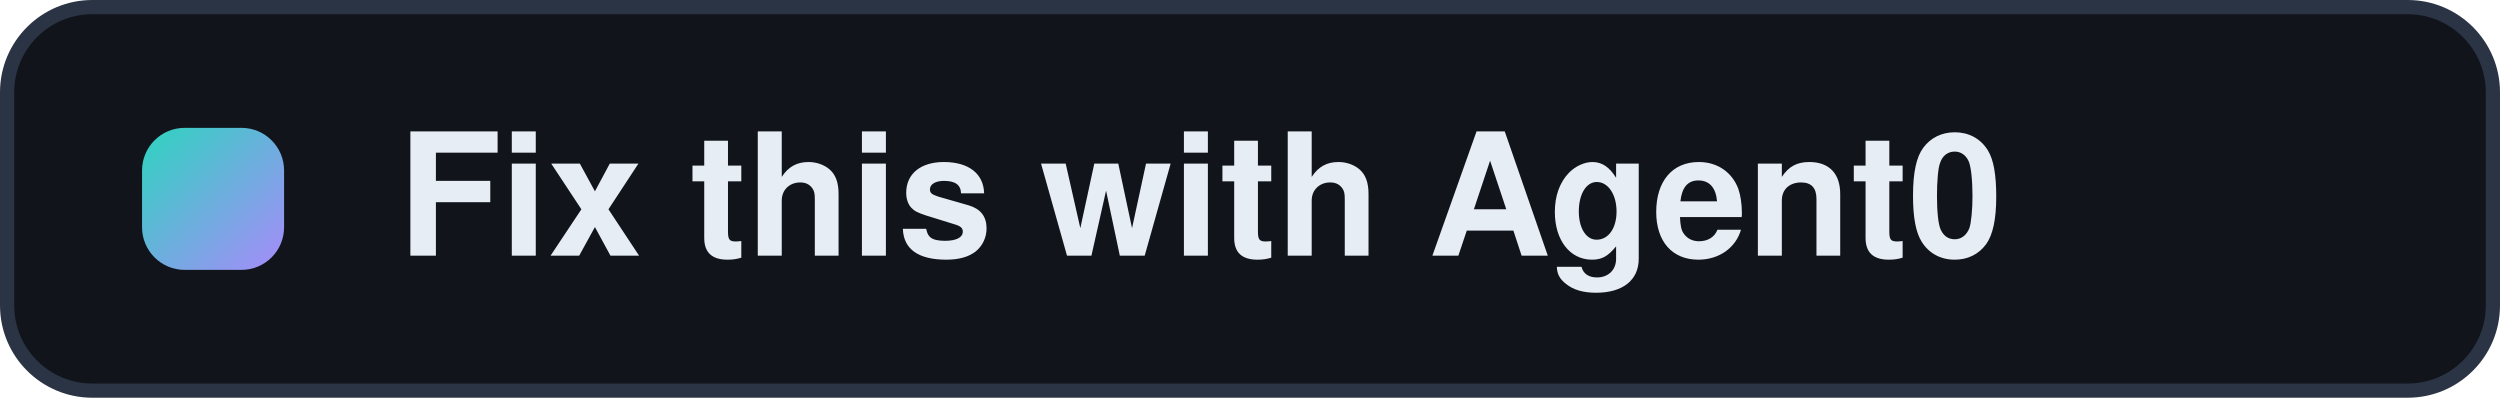
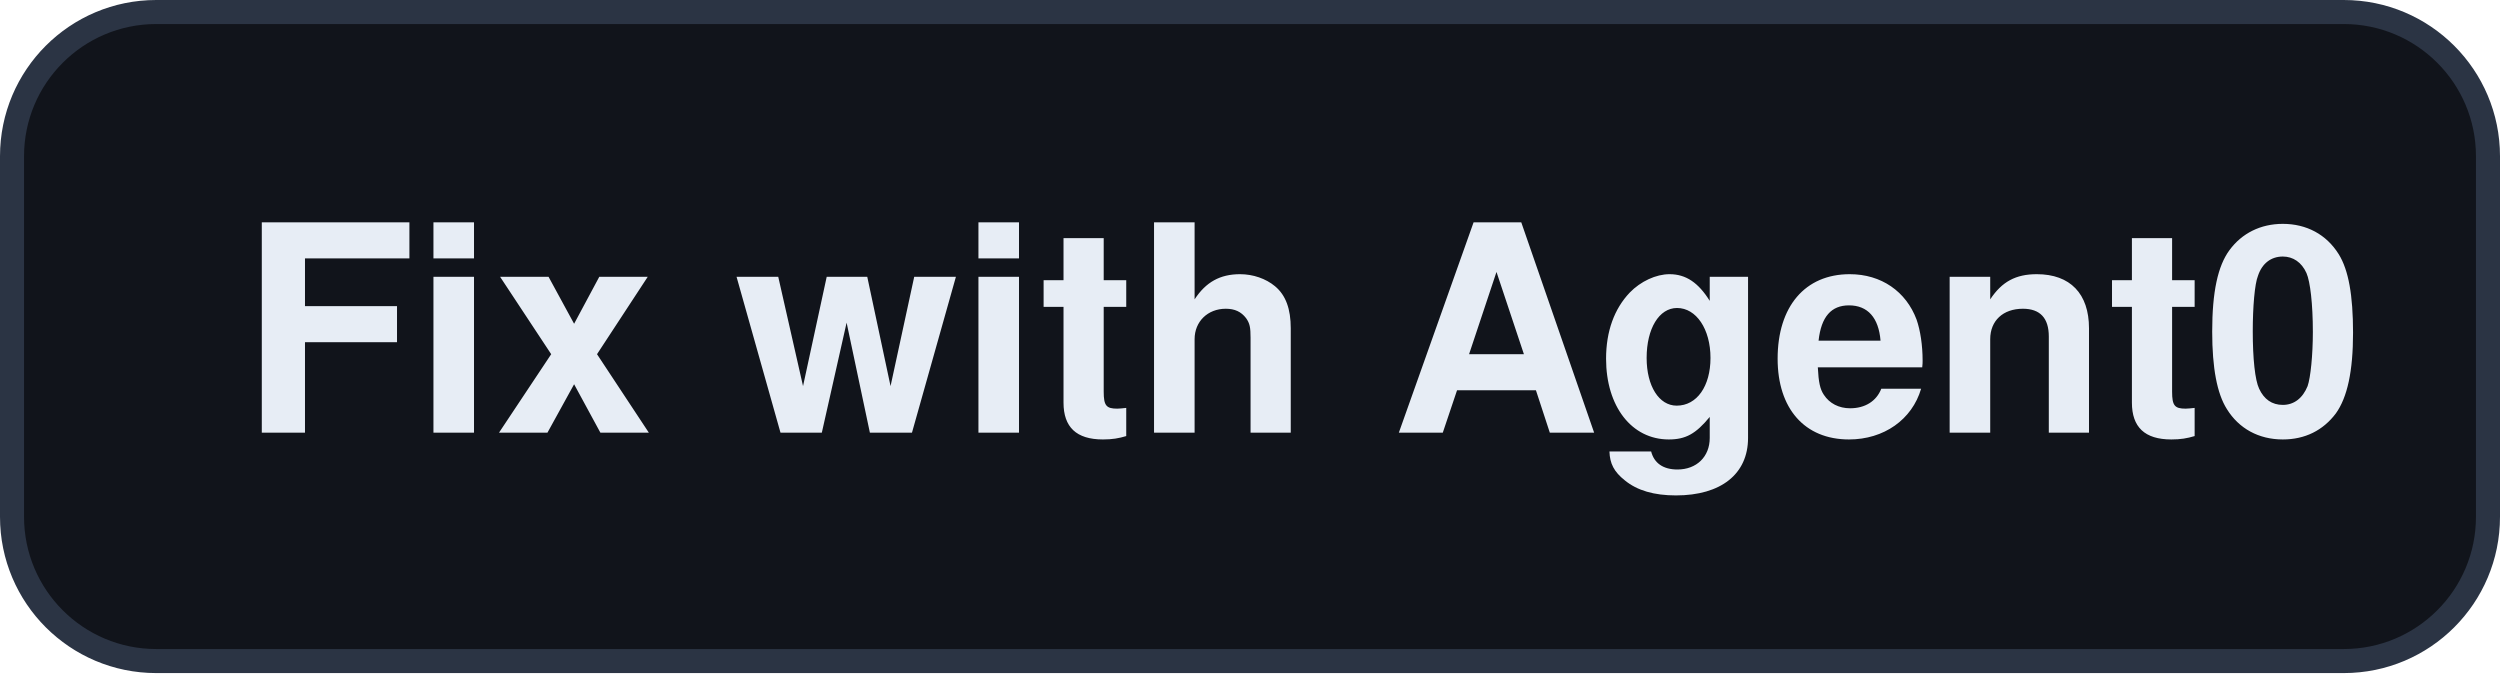
- <svg xmlns="http://www.w3.org/2000/svg" width="176" height="28" role="img" aria-label="Fix this with Agent0">
-   <defs>
-     <linearGradient id="g" x1="0" y1="0" x2="1" y2="1">
-       <stop offset="0" stop-color="#2dd4bf" />
-       <stop offset="1" stop-color="#a78bfa" />
-     </linearGradient>
-   </defs>
-   <rect x="0.5" y="0.5" width="175" height="27" rx="6" fill="#11141b" stroke="#2b3444" />
-   <rect x="10" y="9" width="10" height="10" rx="3" fill="url(#g)" />
-   <text x="28" y="18" font-family="-apple-system,BlinkMacSystemFont,Segoe UI,Helvetica,Arial,sans-serif" font-size="12" font-weight="600" fill="#e7edf5">Fix this with Agent0</text>
+ <svg xmlns="http://www.w3.org/2000/svg" width="104" height="28" role="img" aria-label="Fix with Agent0">
+   <rect x="0.5" y="0.5" width="103" height="27" rx="6" fill="#11141b" stroke="#2b3444" />
+   <text x="10" y="18" font-family="-apple-system,BlinkMacSystemFont,Segoe UI,Helvetica,Arial,sans-serif" font-size="12" font-weight="600" fill="#e7edf5">Fix with Agent0</text>
</svg>
